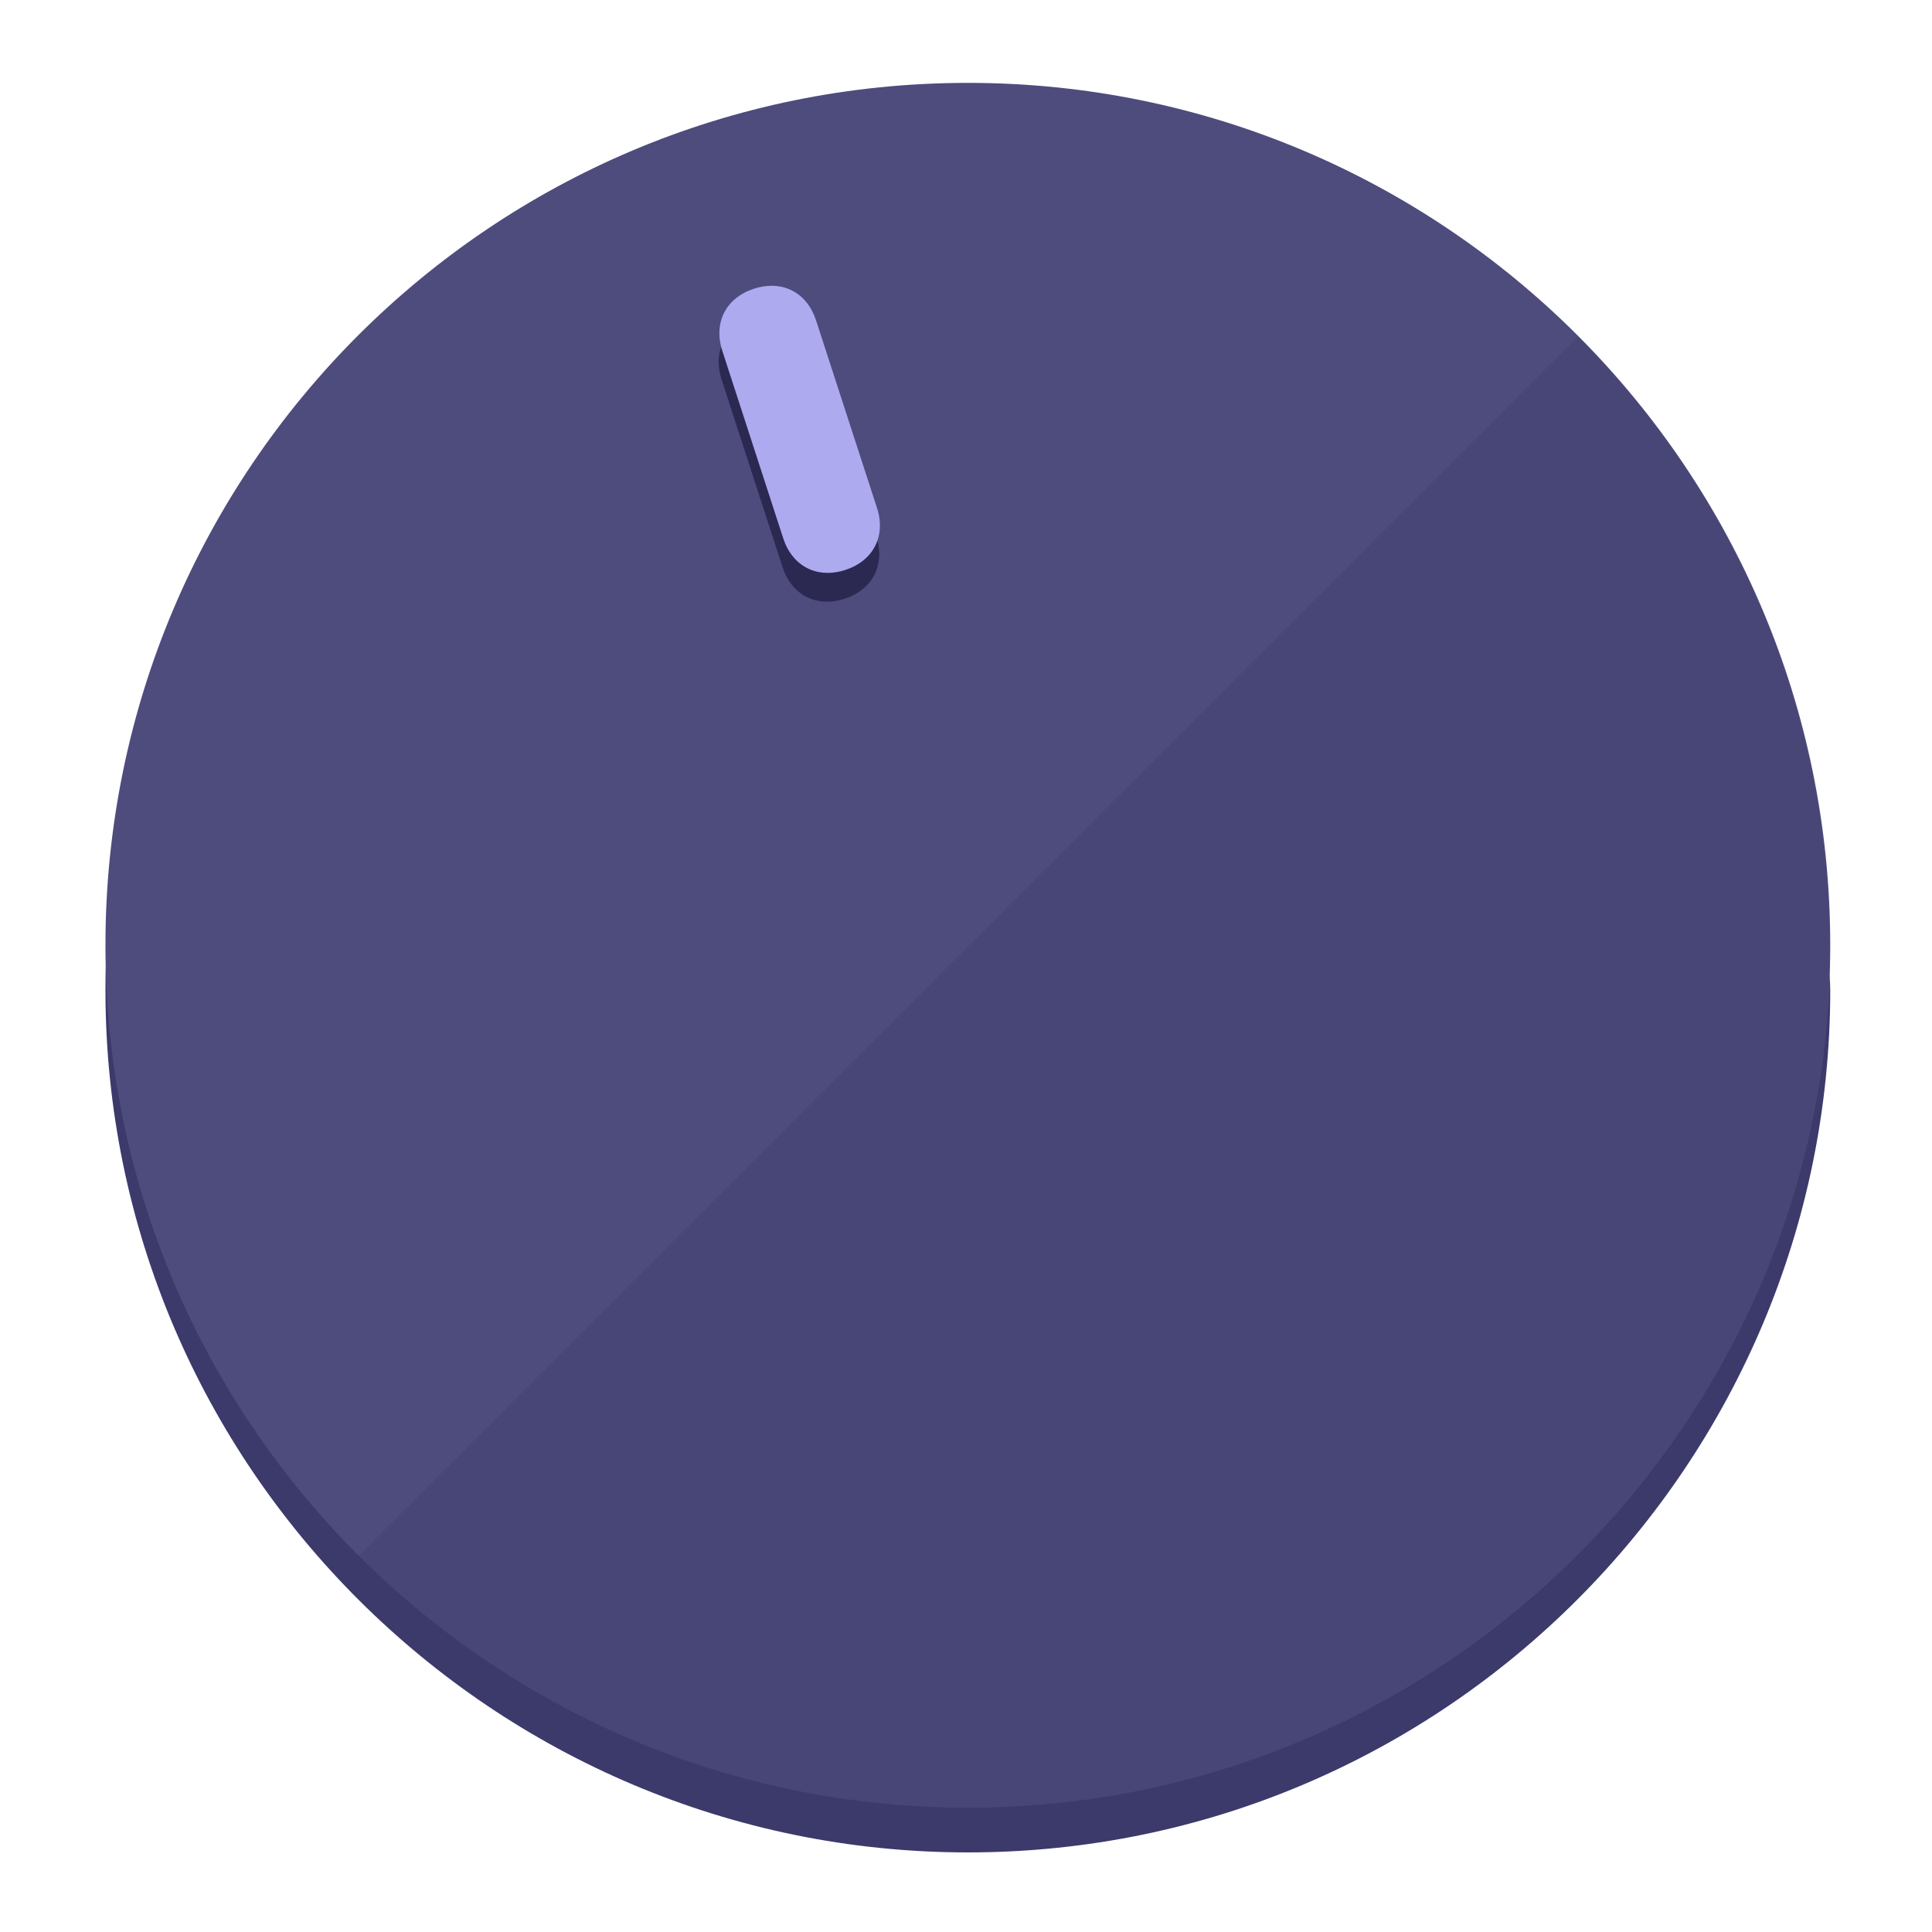
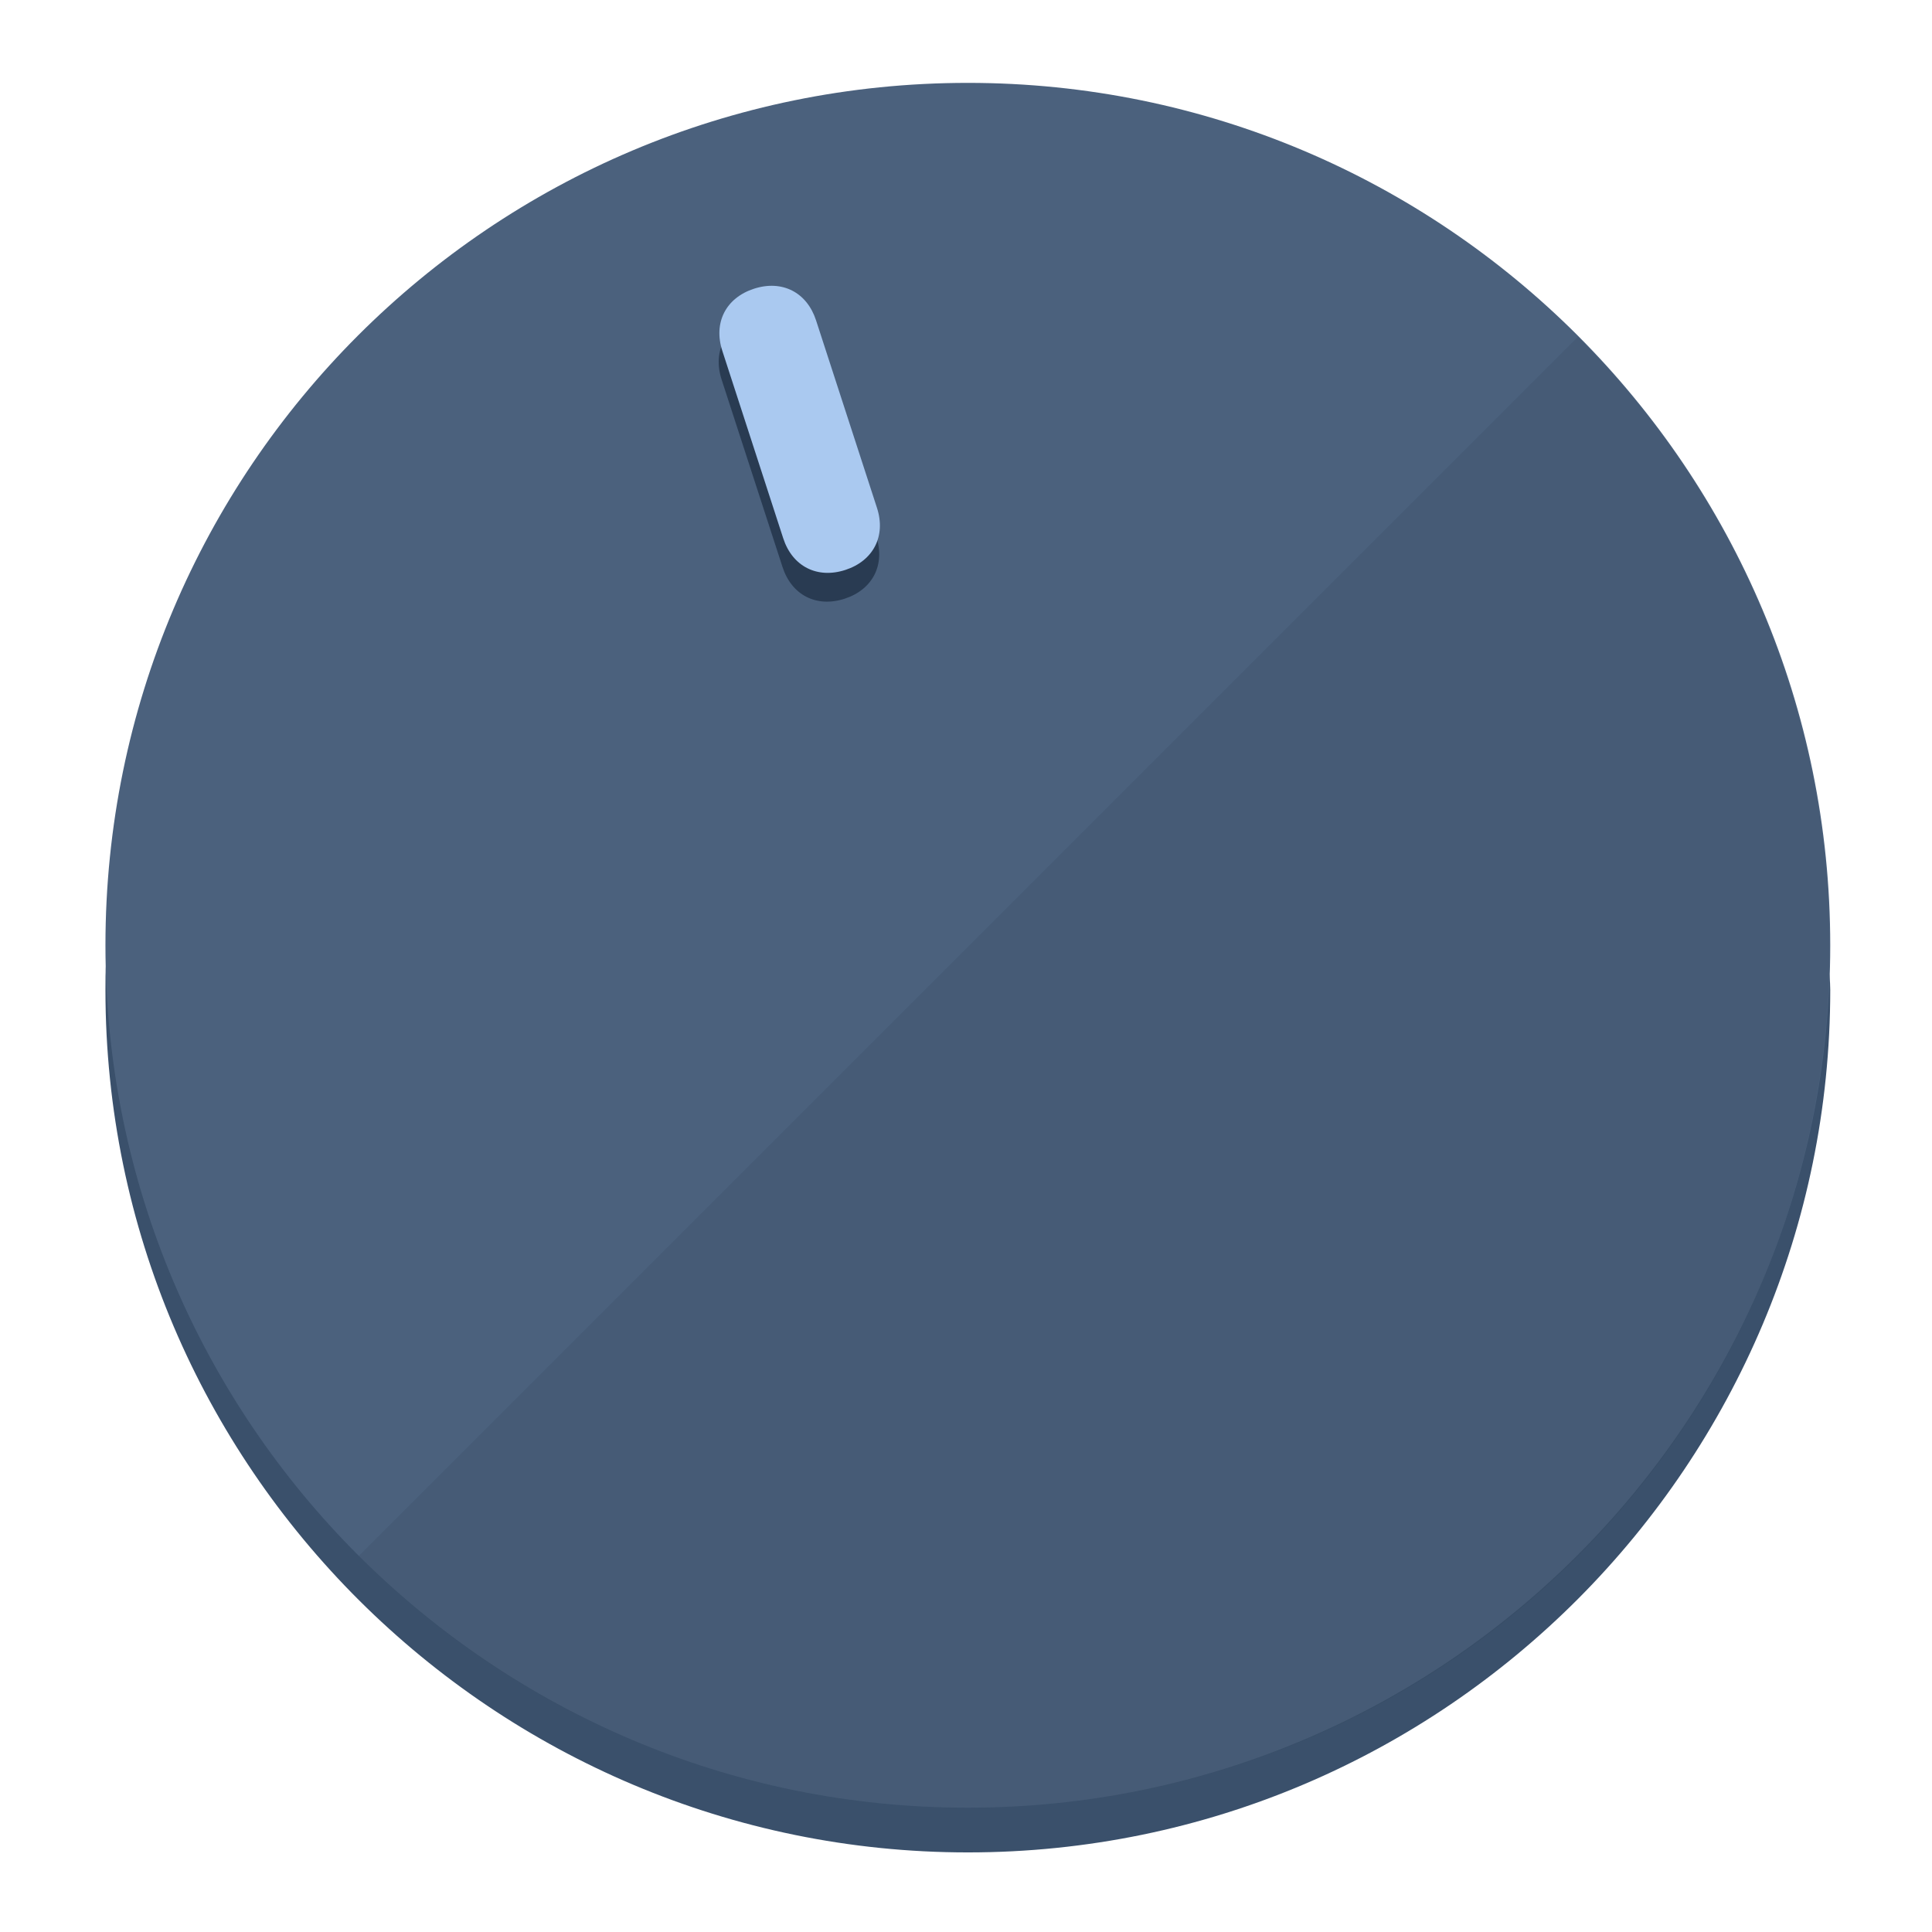
<svg xmlns="http://www.w3.org/2000/svg" height="120px" width="120px" version="1.1" id="Layer_1" viewBox="0 0 496.8 496.8" xml:space="preserve">
  <defs id="defs23" />
  <g id="g3158">
-     <path style="display:inline;fill:#3C3A6B;fill-opacity:1;stroke-width:1.584" d="m 248.875,445.92 c 116.582,0 212.89,-91.238 220.493,-205.286 0,5.069 1.267,8.87 1.267,13.939 0,121.651 -98.842,221.76 -221.76,221.76 -121.651,0 -221.76,-98.842 -221.76,-221.76 0,-5.069 0,-8.87 1.267,-13.939 7.603,114.048 103.91,205.286 220.493,205.286 z" id="path8" />
-     <circle style="display:inline;fill:#4E4B7D;fill-opacity:1;stroke-width:1.584" cx="248.875" cy="243.071" r="221.76" id="circle12" />
-     <path style="display:inline;fill:#2B2952;fill-opacity:0.154;stroke-width:1.587" d="m 405.744,86.606 c 86.308,86.308 86.308,227.193 0,313.5 -86.308,86.308 -227.193,86.308 -313.5,0" id="path14" />
+     <path style="display:inline;fill:#3A506B;fill-opacity:1;stroke-width:1.584" d="m 248.875,445.92 c 116.582,0 212.89,-91.238 220.493,-205.286 0,5.069 1.267,8.87 1.267,13.939 0,121.651 -98.842,221.76 -221.76,221.76 -121.651,0 -221.76,-98.842 -221.76,-221.76 0,-5.069 0,-8.87 1.267,-13.939 7.603,114.048 103.91,205.286 220.493,205.286 z" id="path8" />
+     <circle style="display:inline;fill:#4B617D;fill-opacity:1;stroke-width:1.584" cx="248.875" cy="243.071" r="221.76" id="circle12" />
+     <path style="display:inline;fill:#293B52;fill-opacity:0.154;stroke-width:1.587" d="m 405.744,86.606 c 86.308,86.308 86.308,227.193 0,313.5 -86.308,86.308 -227.193,86.308 -313.5,0" id="path14" />
  </g>
  <g id="g3198">
    <circle style="display:none;fill:#000000;fill-opacity:0;stroke-width:1.584" cx="161.035" cy="308.441" r="221.76" id="circle12-3" transform="rotate(-18)" />
-     <path style="display:inline;fill:#2B2952;fill-opacity:1;stroke-width:1.584" d="m 225.329,137.988 c 2.35,7.231 -0.905,13.618 -8.136,15.968 v 0 c -7.231,2.35 -13.618,-0.905 -15.968,-8.136 L 185.562,97.613 c -2.349,-7.231 0.905,-13.618 8.136,-15.968 v 0 c 7.231,-2.35 13.618,0.905 15.968,8.136 z" id="path3789" />
-     <path style="display:inline;fill:#AEAAF0;stroke-width:1.584" d="m 225.506,130.588 c 2.35,7.231 -0.905,13.618 -8.136,15.968 v 0 c -7.231,2.35 -13.618,-0.905 -15.968,-8.136 L 185.739,90.213 c -2.35,-7.231 0.905,-13.618 8.136,-15.968 v 0 c 7.231,-2.35 13.618,0.905 15.968,8.136 z" id="path915" />
+     <path style="display:inline;fill:#293B52;fill-opacity:1;stroke-width:1.584" d="m 225.329,137.988 c 2.35,7.231 -0.905,13.618 -8.136,15.968 v 0 c -7.231,2.35 -13.618,-0.905 -15.968,-8.136 L 185.562,97.613 c -2.349,-7.231 0.905,-13.618 8.136,-15.968 v 0 c 7.231,-2.35 13.618,0.905 15.968,8.136 z" id="path3789" />
+     <path style="display:inline;fill:#AAC9F0;stroke-width:1.584" d="m 225.506,130.588 c 2.35,7.231 -0.905,13.618 -8.136,15.968 v 0 c -7.231,2.35 -13.618,-0.905 -15.968,-8.136 L 185.739,90.213 c -2.35,-7.231 0.905,-13.618 8.136,-15.968 v 0 c 7.231,-2.35 13.618,0.905 15.968,8.136 z" id="path915" />
  </g>
</svg>
